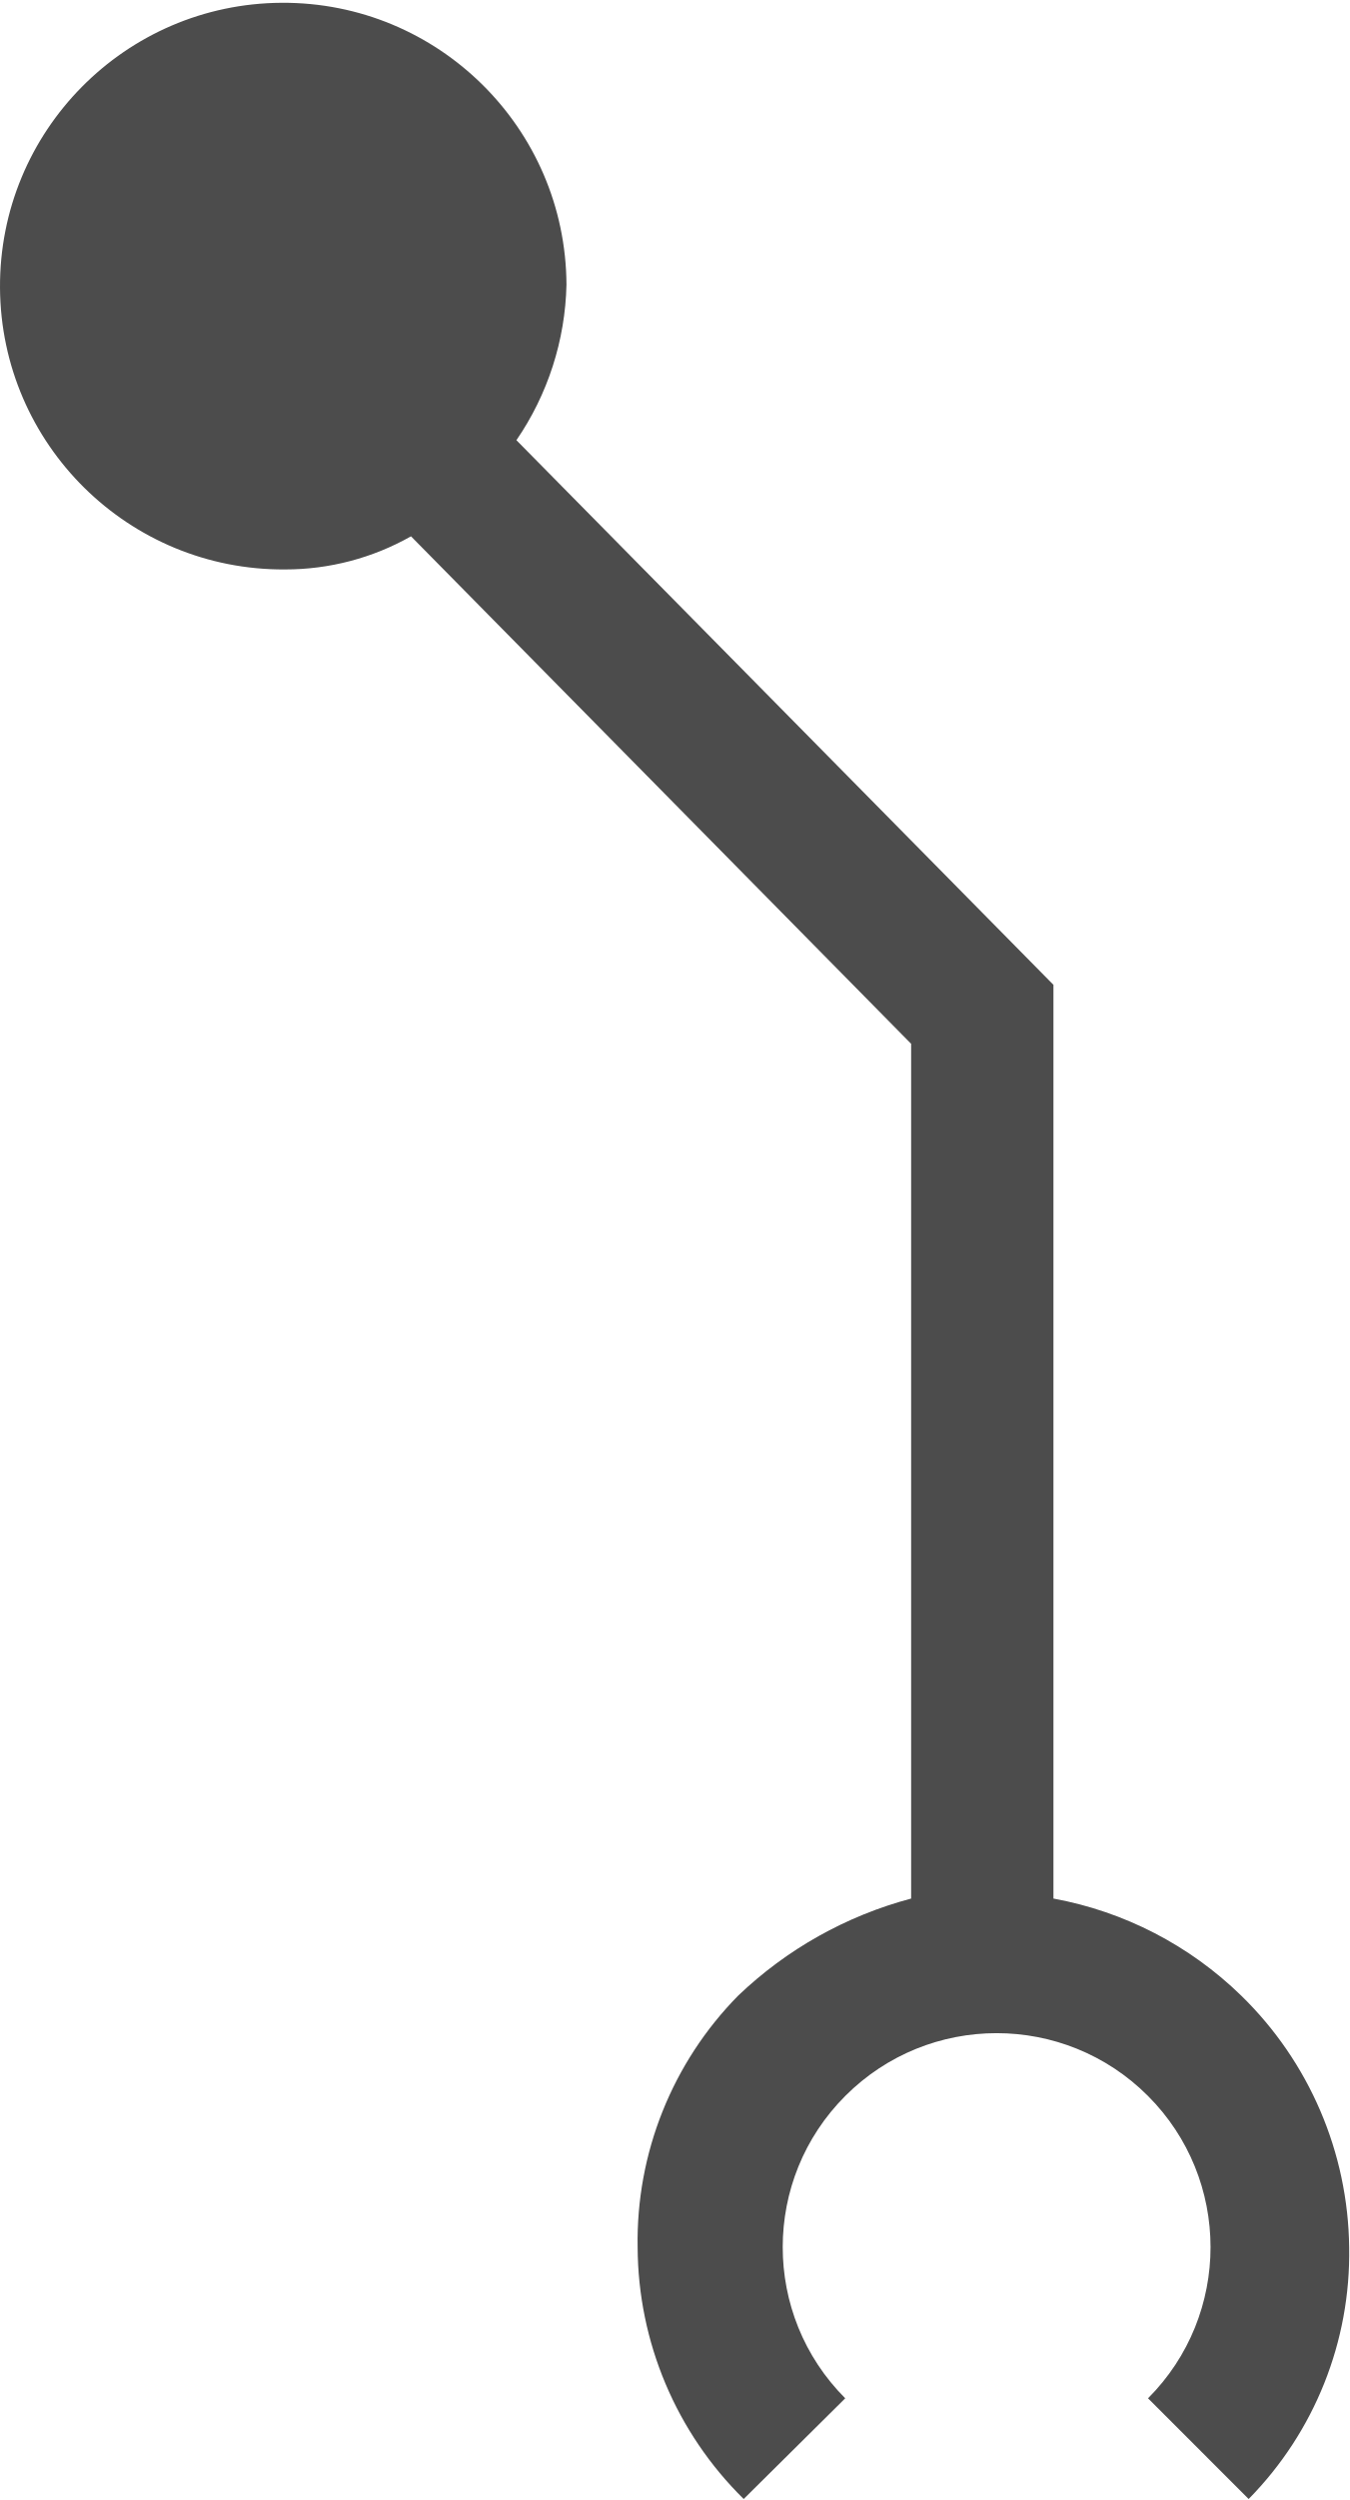
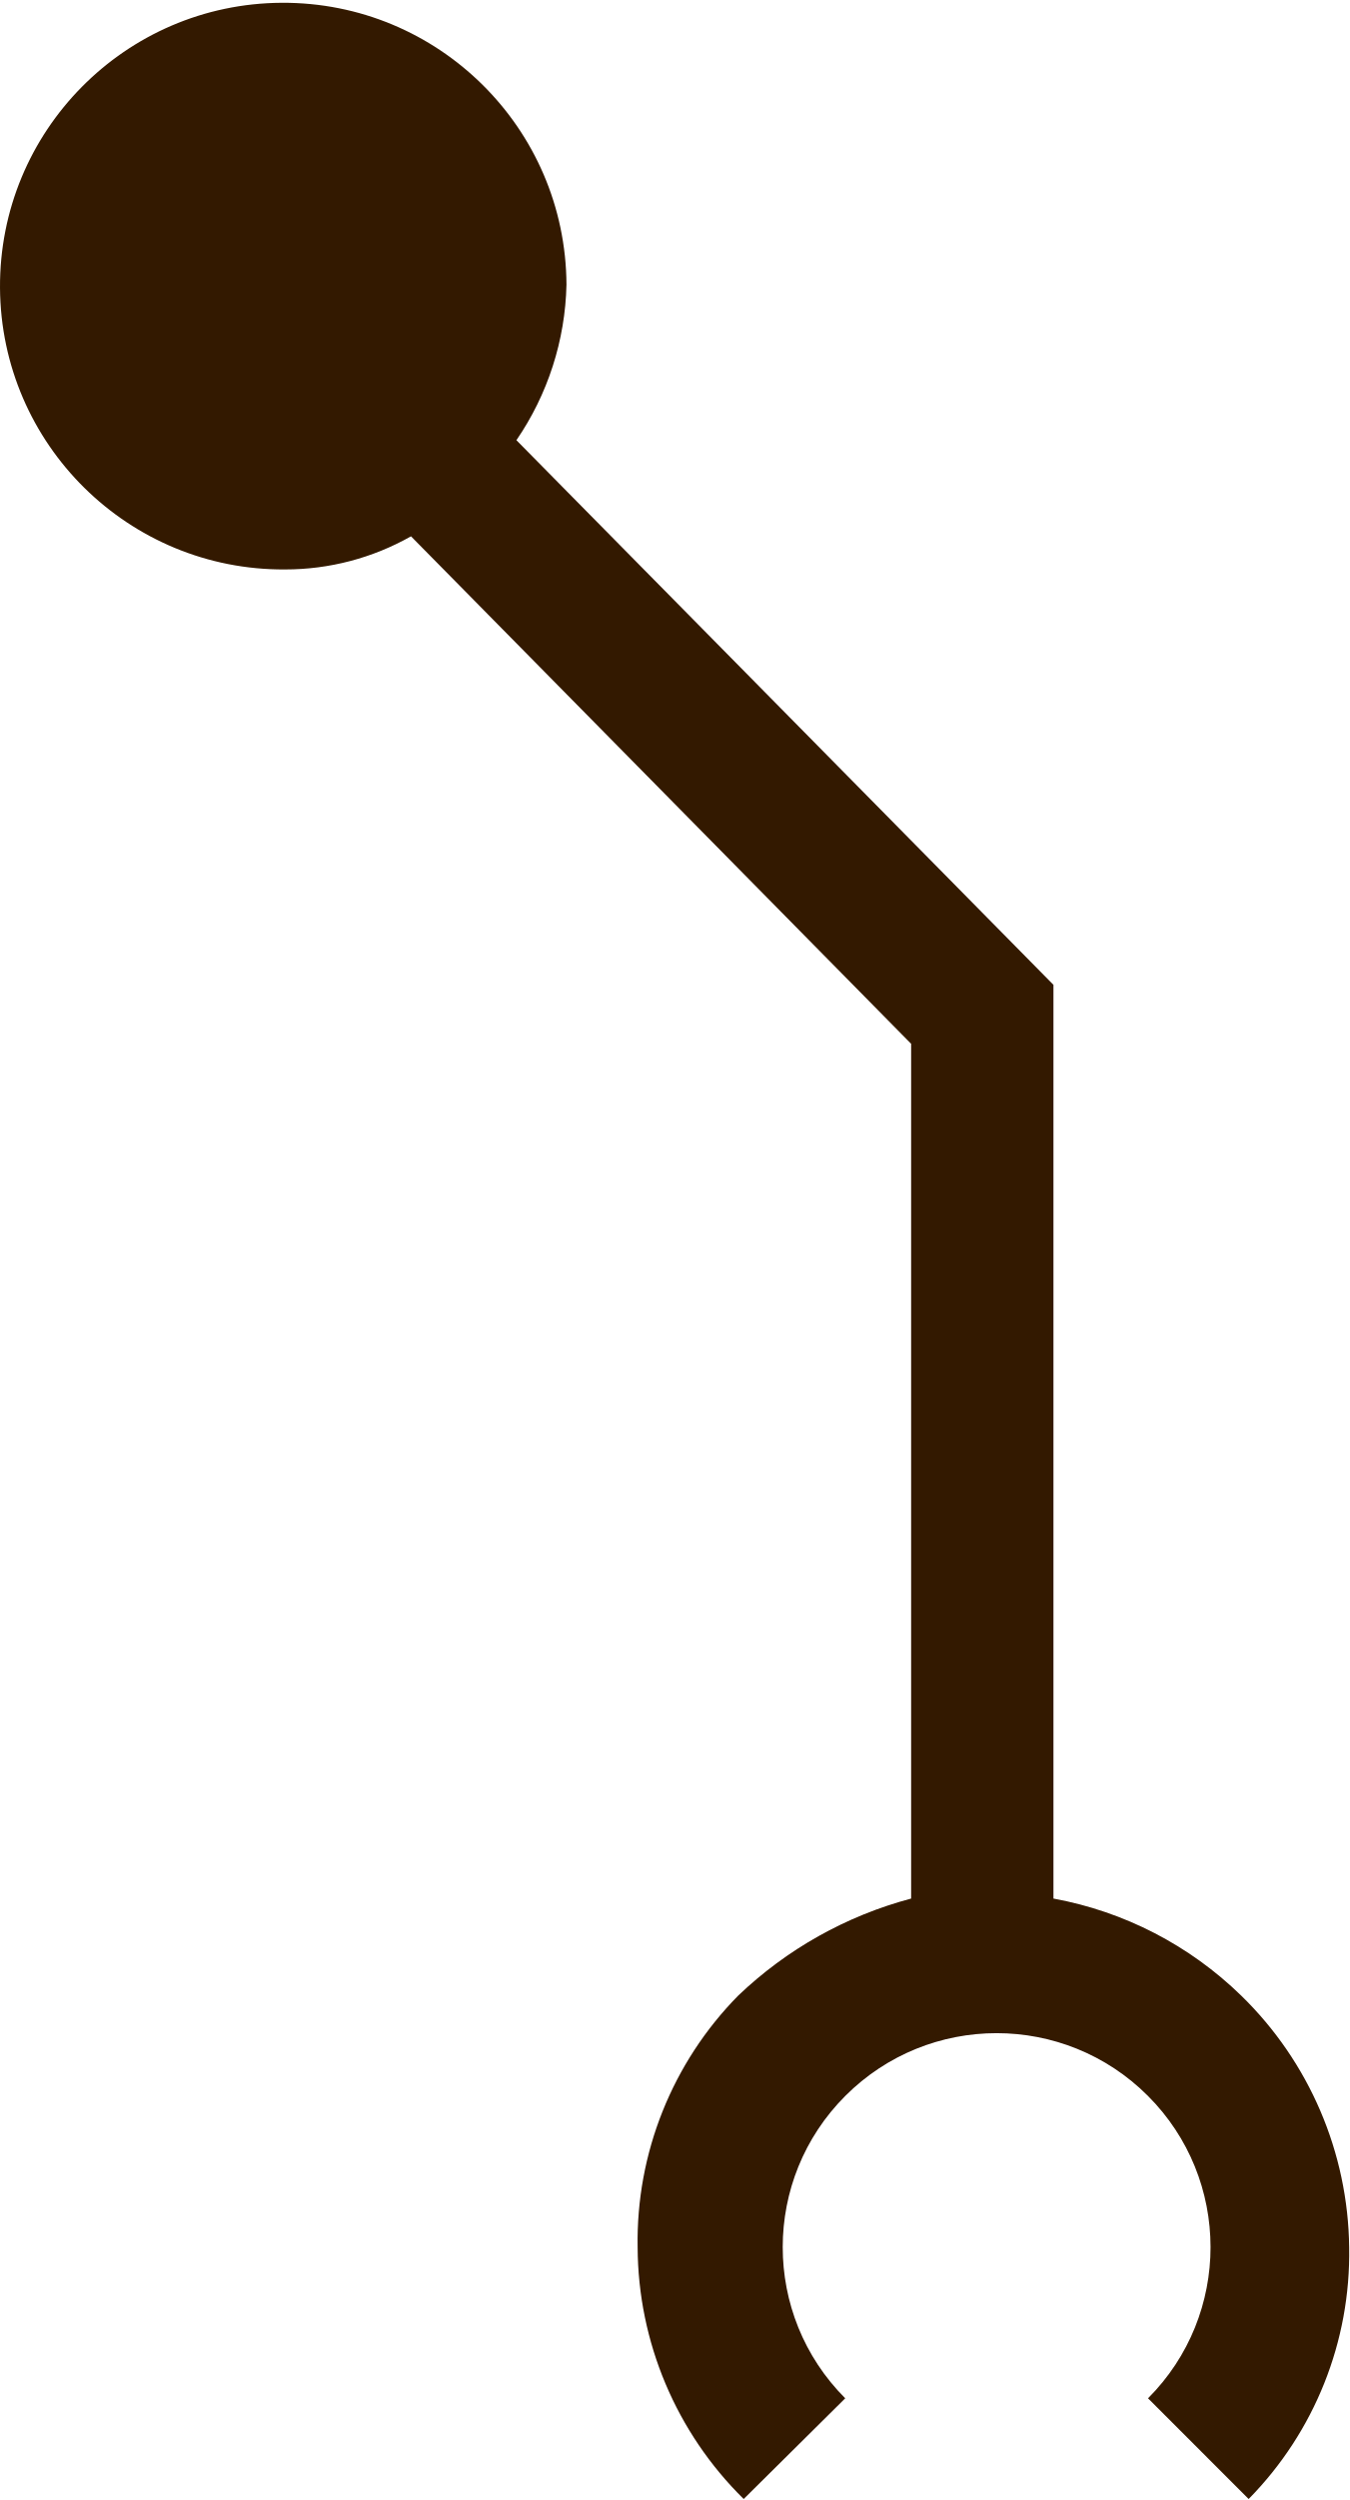
<svg xmlns="http://www.w3.org/2000/svg" id="Robot" width="75.844" height="140.432" viewBox="0 0 75.844 140.432">
-   <path id="left-arm" d="M69.778,112.148a20.386,20.386,0,0,0-10.559-5.458V55.343L29.03,24.737A16.09,16.09,0,0,0,31.844,16,15.922,15.922,0,1,0,16.026,32a14.347,14.347,0,0,0,7.078-1.861L51.219,58.657V106.69a22.399,22.399,0,0,0-9.725,5.457,19.672,19.672,0,0,0-5.65,14.143A19.967,19.967,0,0,0,41.806,140.432l5.708-5.658a12.025,12.025,0,1,1,17.022,0l5.657,5.658a19.672,19.672,0,0,0,5.65-14.143A20.069,20.069,0,0,0,69.778,112.148Z" fill="#4c4c4c" />
+   <path id="left-arm" d="M69.778,112.148a20.386,20.386,0,0,0-10.559-5.458V55.343L29.03,24.737A16.09,16.09,0,0,0,31.844,16,15.922,15.922,0,1,0,16.026,32a14.347,14.347,0,0,0,7.078-1.861L51.219,58.657V106.69a22.399,22.399,0,0,0-9.725,5.457,19.672,19.672,0,0,0-5.65,14.143A19.967,19.967,0,0,0,41.806,140.432l5.708-5.658a12.025,12.025,0,1,1,17.022,0l5.657,5.658a19.672,19.672,0,0,0,5.65-14.143A20.069,20.069,0,0,0,69.778,112.148Z" fill="#331900" />
</svg>
